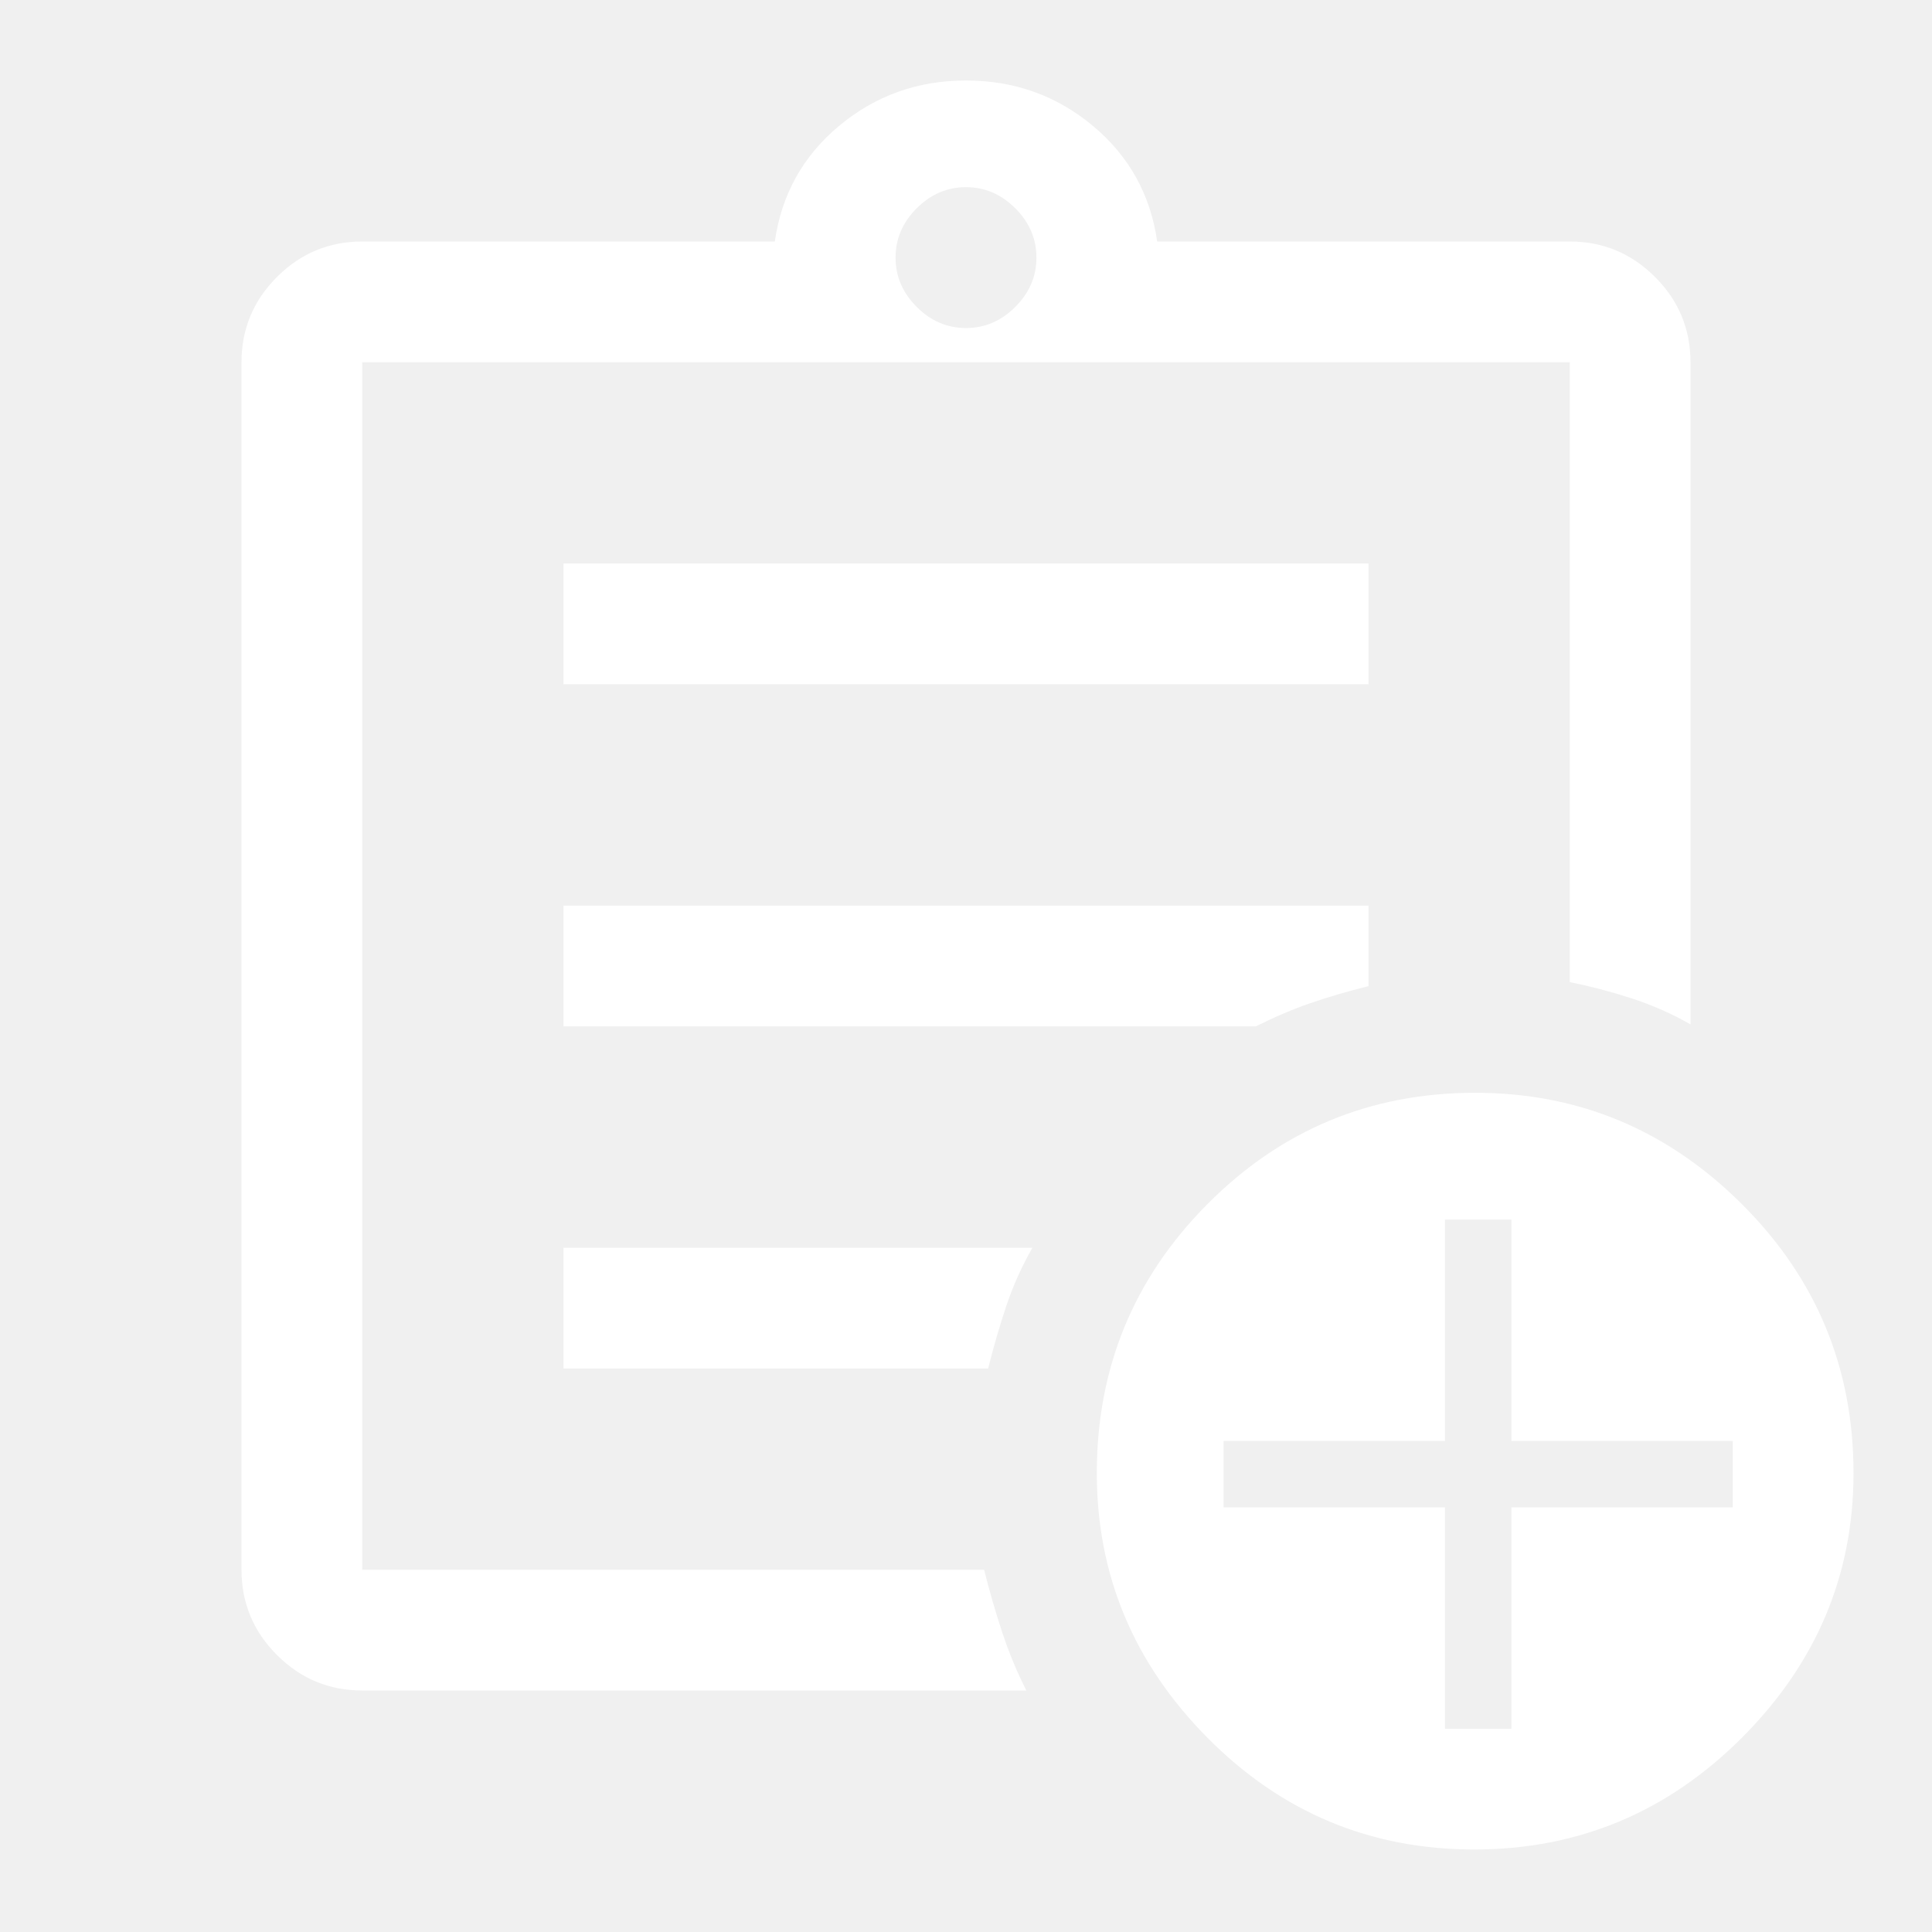
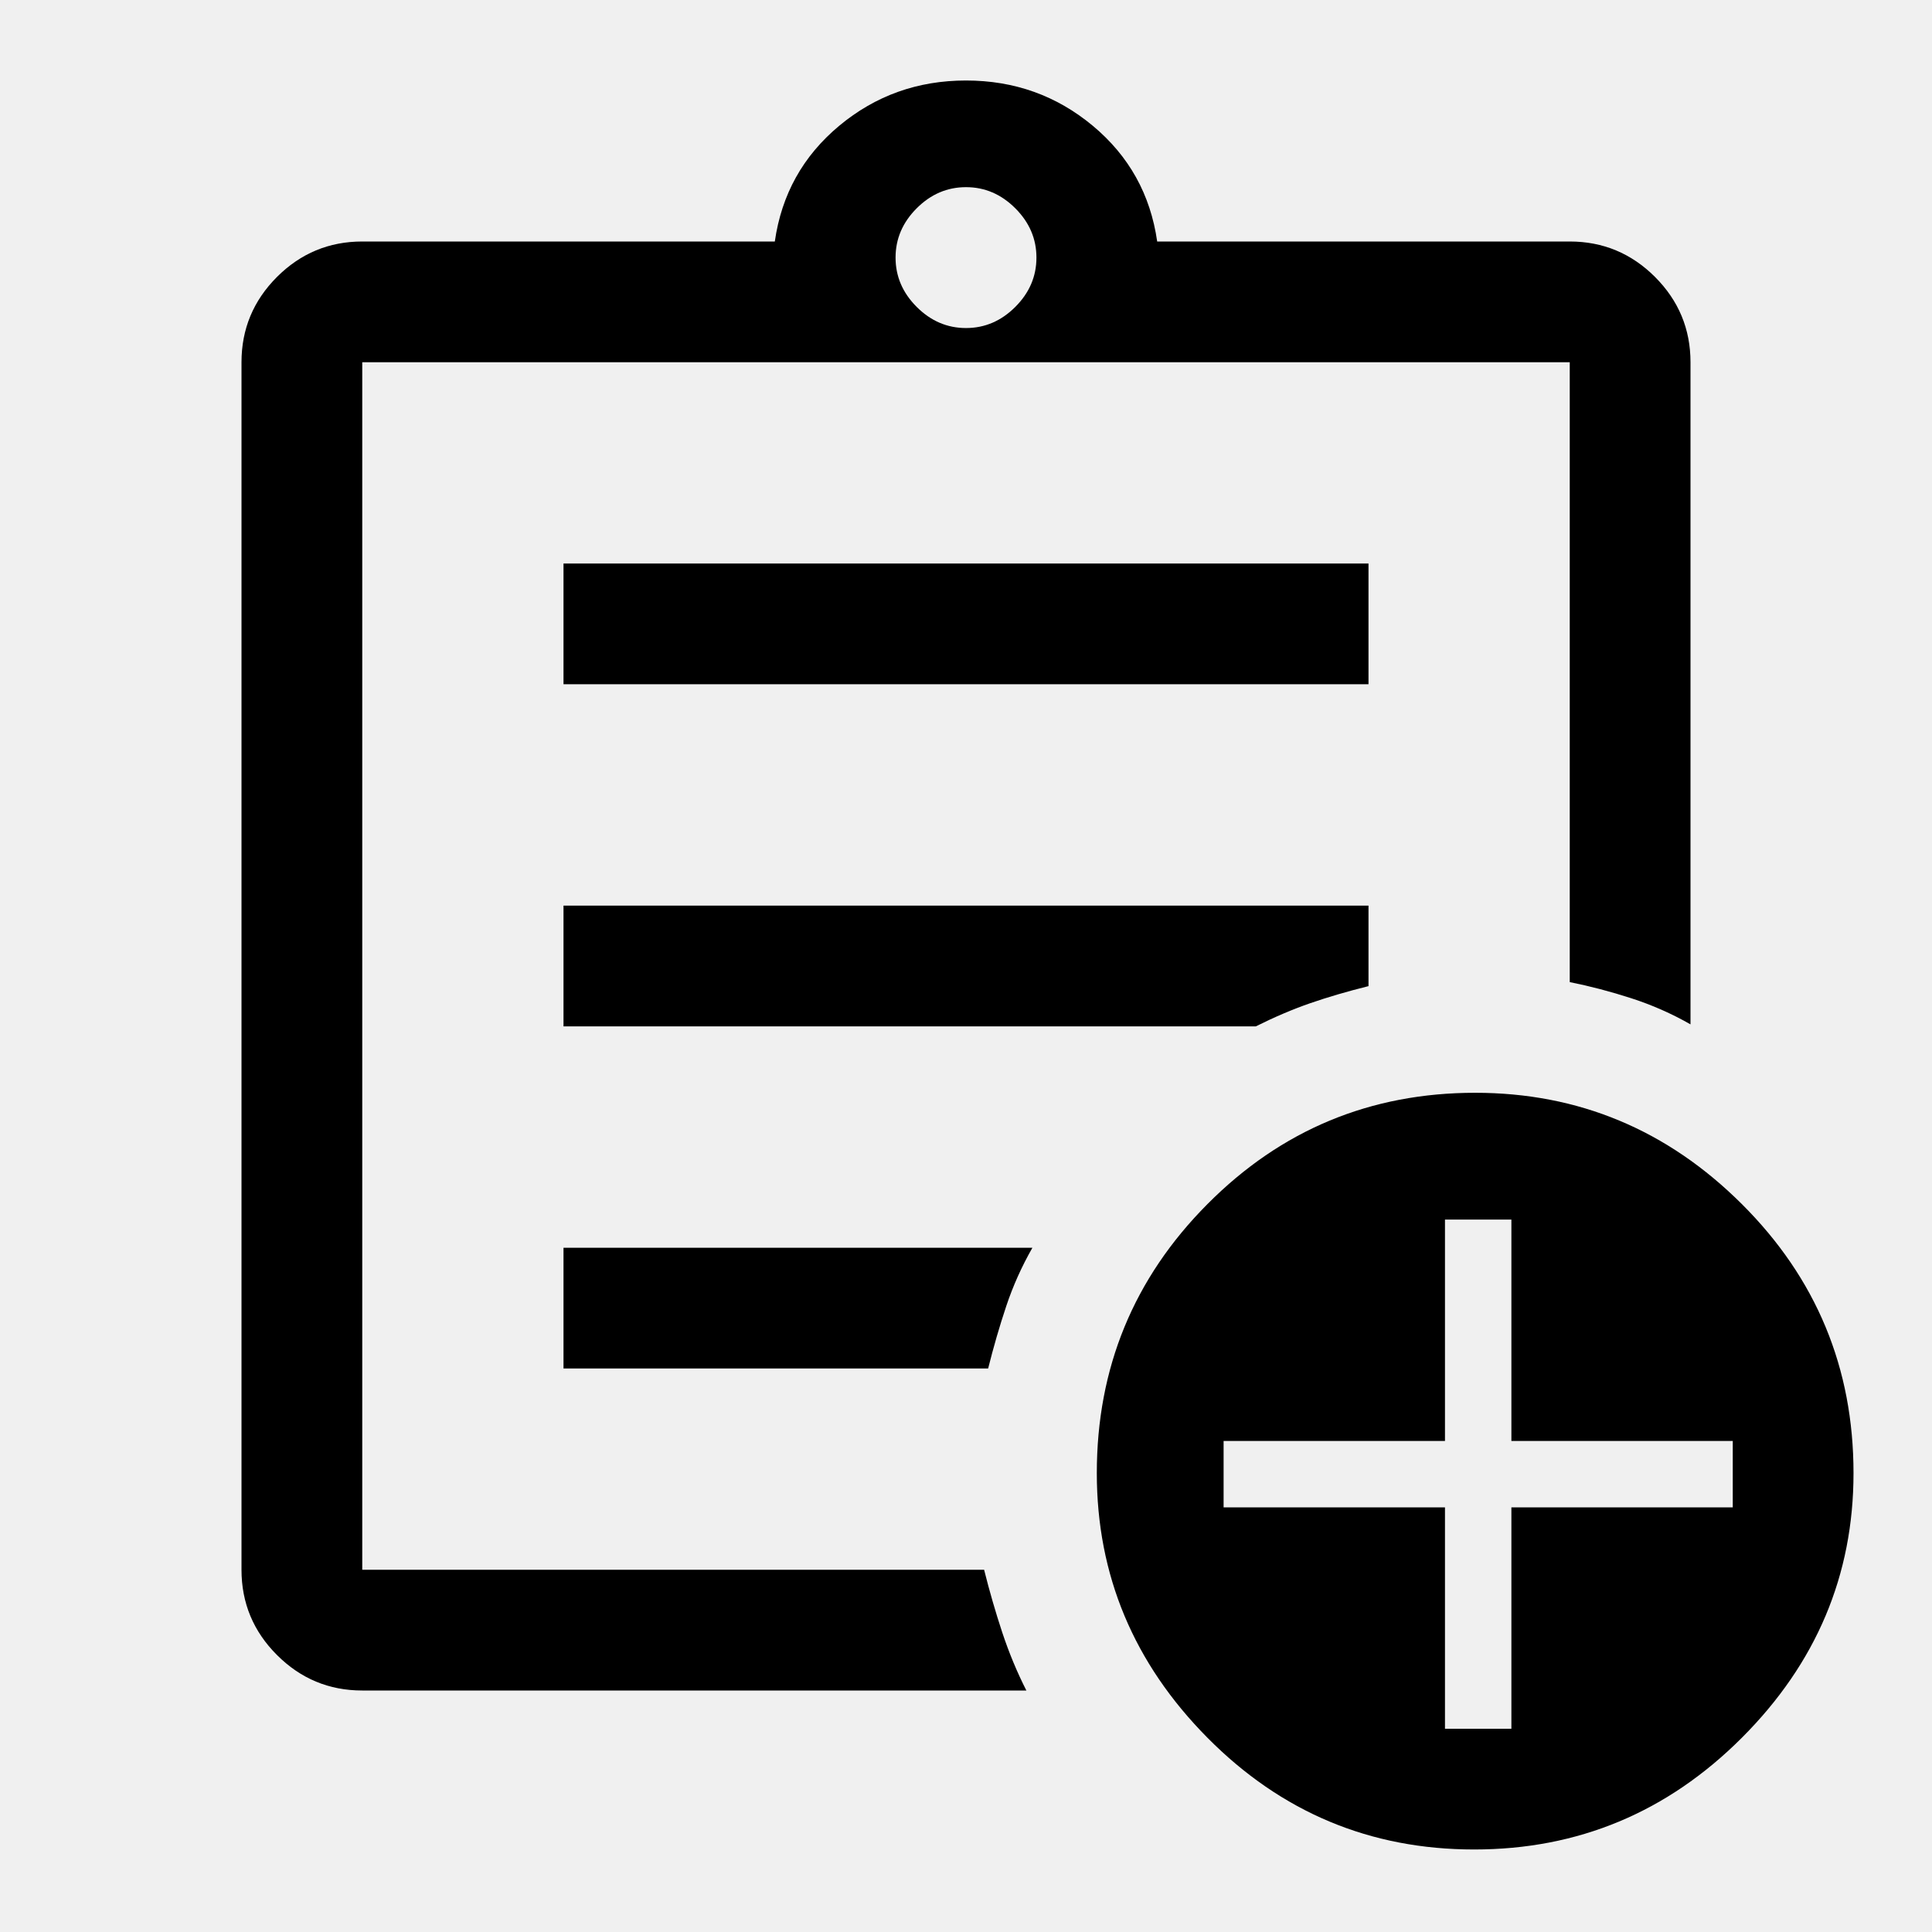
<svg xmlns="http://www.w3.org/2000/svg" width="48" height="48" viewBox="0 0 48 48" fill="none">
-   <path d="M9 42C8.175 42 7.469 41.706 6.881 41.118C6.294 40.531 6 39.825 6 39V9C6 8.175 6.294 7.469 6.881 6.881C7.469 6.294 8.175 6 9 6H19.25C19.417 4.833 19.95 3.875 20.85 3.125C21.75 2.375 22.8 2 24 2C25.2 2 26.25 2.375 27.15 3.125C28.05 3.875 28.583 4.833 28.75 6H39C39.825 6 40.531 6.294 41.119 6.881C41.706 7.469 42 8.175 42 9V25.45C41.533 25.183 41.042 24.967 40.525 24.8C40.008 24.633 39.5 24.5 39 24.4V9H9V39H24.45C24.583 39.533 24.734 40.053 24.901 40.559C25.069 41.064 25.268 41.545 25.5 42H9ZM9 36.65V39V9V24.4V24.2V36.65ZM14 34H24.55C24.683 33.467 24.833 32.95 25 32.45C25.167 31.95 25.383 31.467 25.65 31H14V34ZM14 25.5H31.2C31.667 25.267 32.117 25.075 32.55 24.925C32.983 24.775 33.467 24.633 34 24.5V22.5H14V25.5ZM14 17H34V14H14V17ZM24 8.15C24.467 8.15 24.875 7.975 25.225 7.625C25.575 7.275 25.75 6.867 25.75 6.4C25.75 5.933 25.575 5.525 25.225 5.175C24.875 4.825 24.467 4.65 24 4.65C23.533 4.65 23.125 4.825 22.775 5.175C22.425 5.525 22.25 5.933 22.25 6.4C22.25 6.867 22.425 7.275 22.775 7.625C23.125 7.975 23.533 8.15 24 8.15ZM36.625 45.95C34.042 45.95 31.833 45.025 30 43.175C28.167 41.325 27.25 39.133 27.25 36.6C27.25 33.986 28.166 31.757 30 29.914C31.832 28.071 34.049 27.15 36.65 27.15C39.217 27.15 41.425 28.071 43.275 29.914C45.125 31.757 46.05 33.986 46.05 36.6C46.05 39.133 45.125 41.325 43.275 43.175C41.425 45.025 39.208 45.95 36.625 45.95ZM35.9 42.95H37.55V37.45H43.05V35.8H37.55V30.3H35.9V35.8H30.4V37.45H35.9V42.95Z" fill="#ffffff" />
+   <path d="M9 42C8.175 42 7.469 41.706 6.881 41.118C6.294 40.531 6 39.825 6 39V9C6 8.175 6.294 7.469 6.881 6.881C7.469 6.294 8.175 6 9 6H19.25C19.417 4.833 19.95 3.875 20.85 3.125C21.75 2.375 22.8 2 24 2C25.2 2 26.25 2.375 27.15 3.125C28.05 3.875 28.583 4.833 28.75 6H39C39.825 6 40.531 6.294 41.119 6.881C41.706 7.469 42 8.175 42 9V25.45C41.533 25.183 41.042 24.967 40.525 24.8C40.008 24.633 39.5 24.5 39 24.4V9H9V39H24.45C24.583 39.533 24.734 40.053 24.901 40.559C25.069 41.064 25.268 41.545 25.5 42H9ZM9 36.65V39V9V24.4V24.2V36.65ZM14 34H24.55C24.683 33.467 24.833 32.95 25 32.45C25.167 31.95 25.383 31.467 25.65 31H14V34ZM14 25.5H31.2C31.667 25.267 32.117 25.075 32.55 24.925C32.983 24.775 33.467 24.633 34 24.5V22.5H14V25.5ZM14 17H34V14H14V17ZM24 8.15C24.467 8.15 24.875 7.975 25.225 7.625C25.575 7.275 25.75 6.867 25.75 6.4C25.75 5.933 25.575 5.525 25.225 5.175C24.875 4.825 24.467 4.65 24 4.65C23.533 4.65 23.125 4.825 22.775 5.175C22.425 5.525 22.25 5.933 22.25 6.4C22.25 6.867 22.425 7.275 22.775 7.625C23.125 7.975 23.533 8.15 24 8.15ZM36.625 45.95C34.042 45.95 31.833 45.025 30 43.175C28.167 41.325 27.25 39.133 27.25 36.6C27.25 33.986 28.166 31.757 30 29.914C31.832 28.071 34.049 27.15 36.65 27.15C39.217 27.15 41.425 28.071 43.275 29.914C45.125 31.757 46.05 33.986 46.05 36.6C46.05 39.133 45.125 41.325 43.275 43.175C41.425 45.025 39.208 45.95 36.625 45.95ZM35.9 42.95H37.55V37.45H43.05V35.8H37.55V30.3H35.9V35.8H30.4V37.45H35.9V42.95Z" fill="currentColor" />
</svg>
